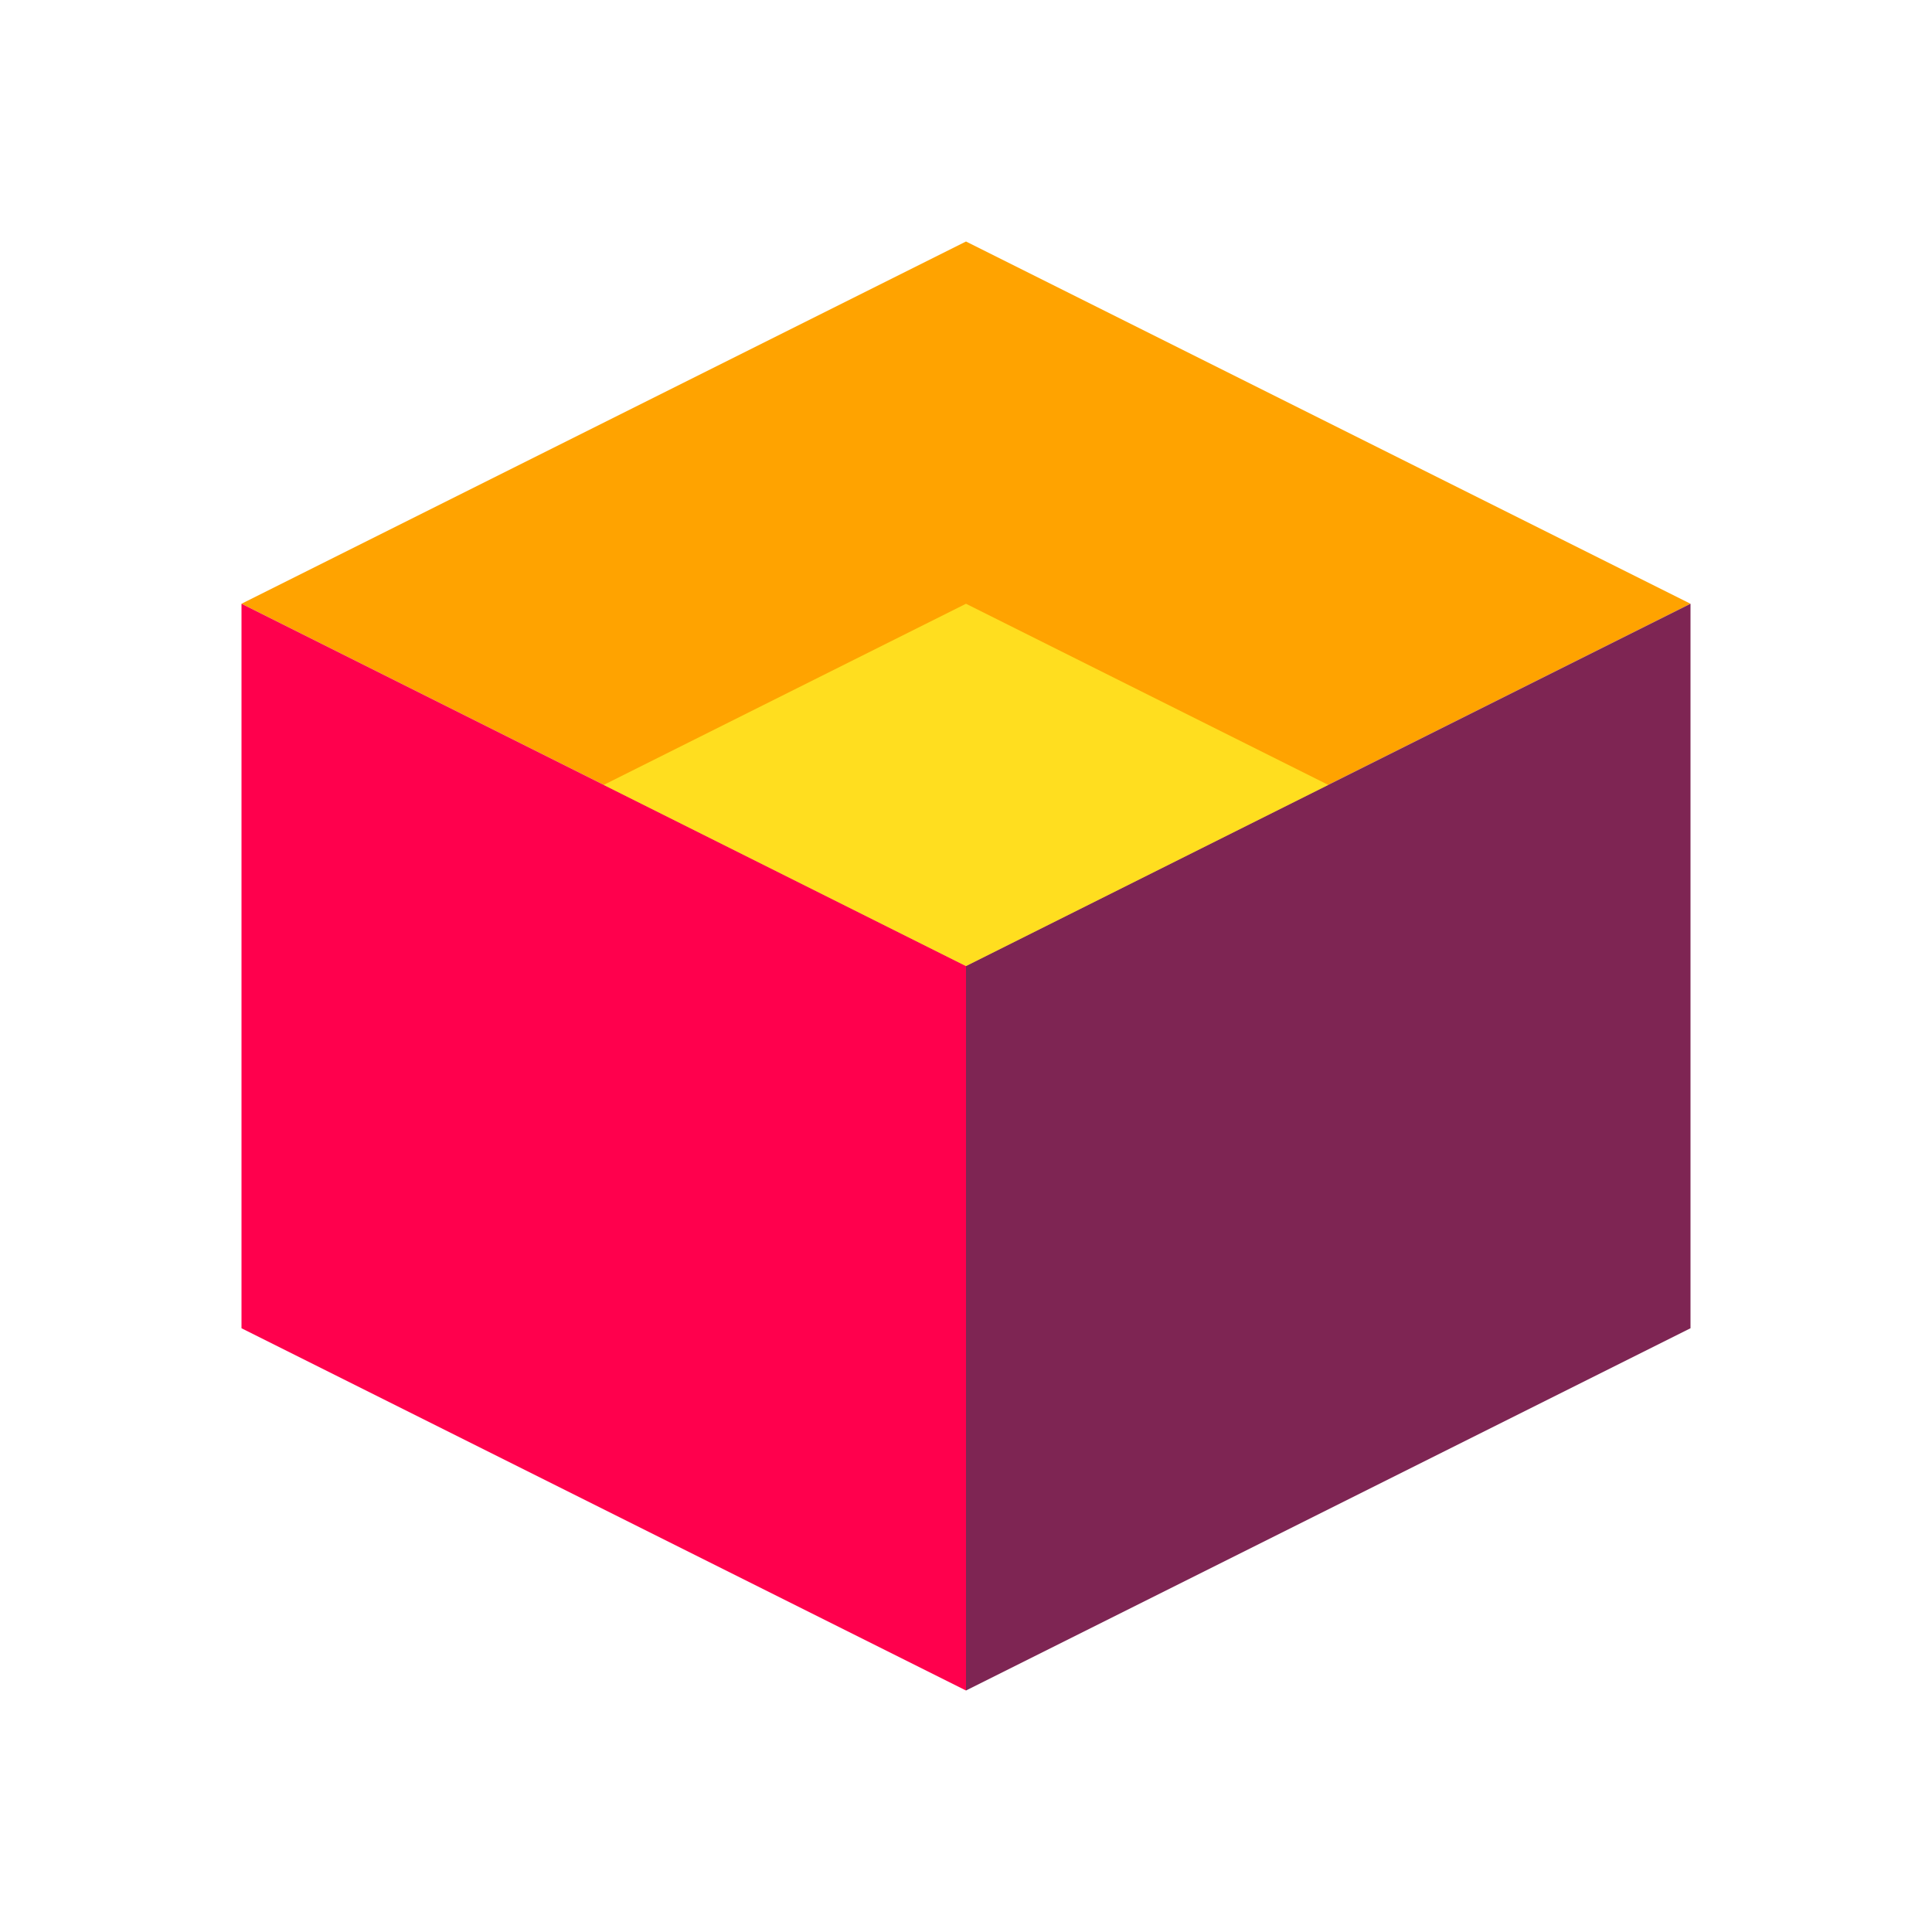
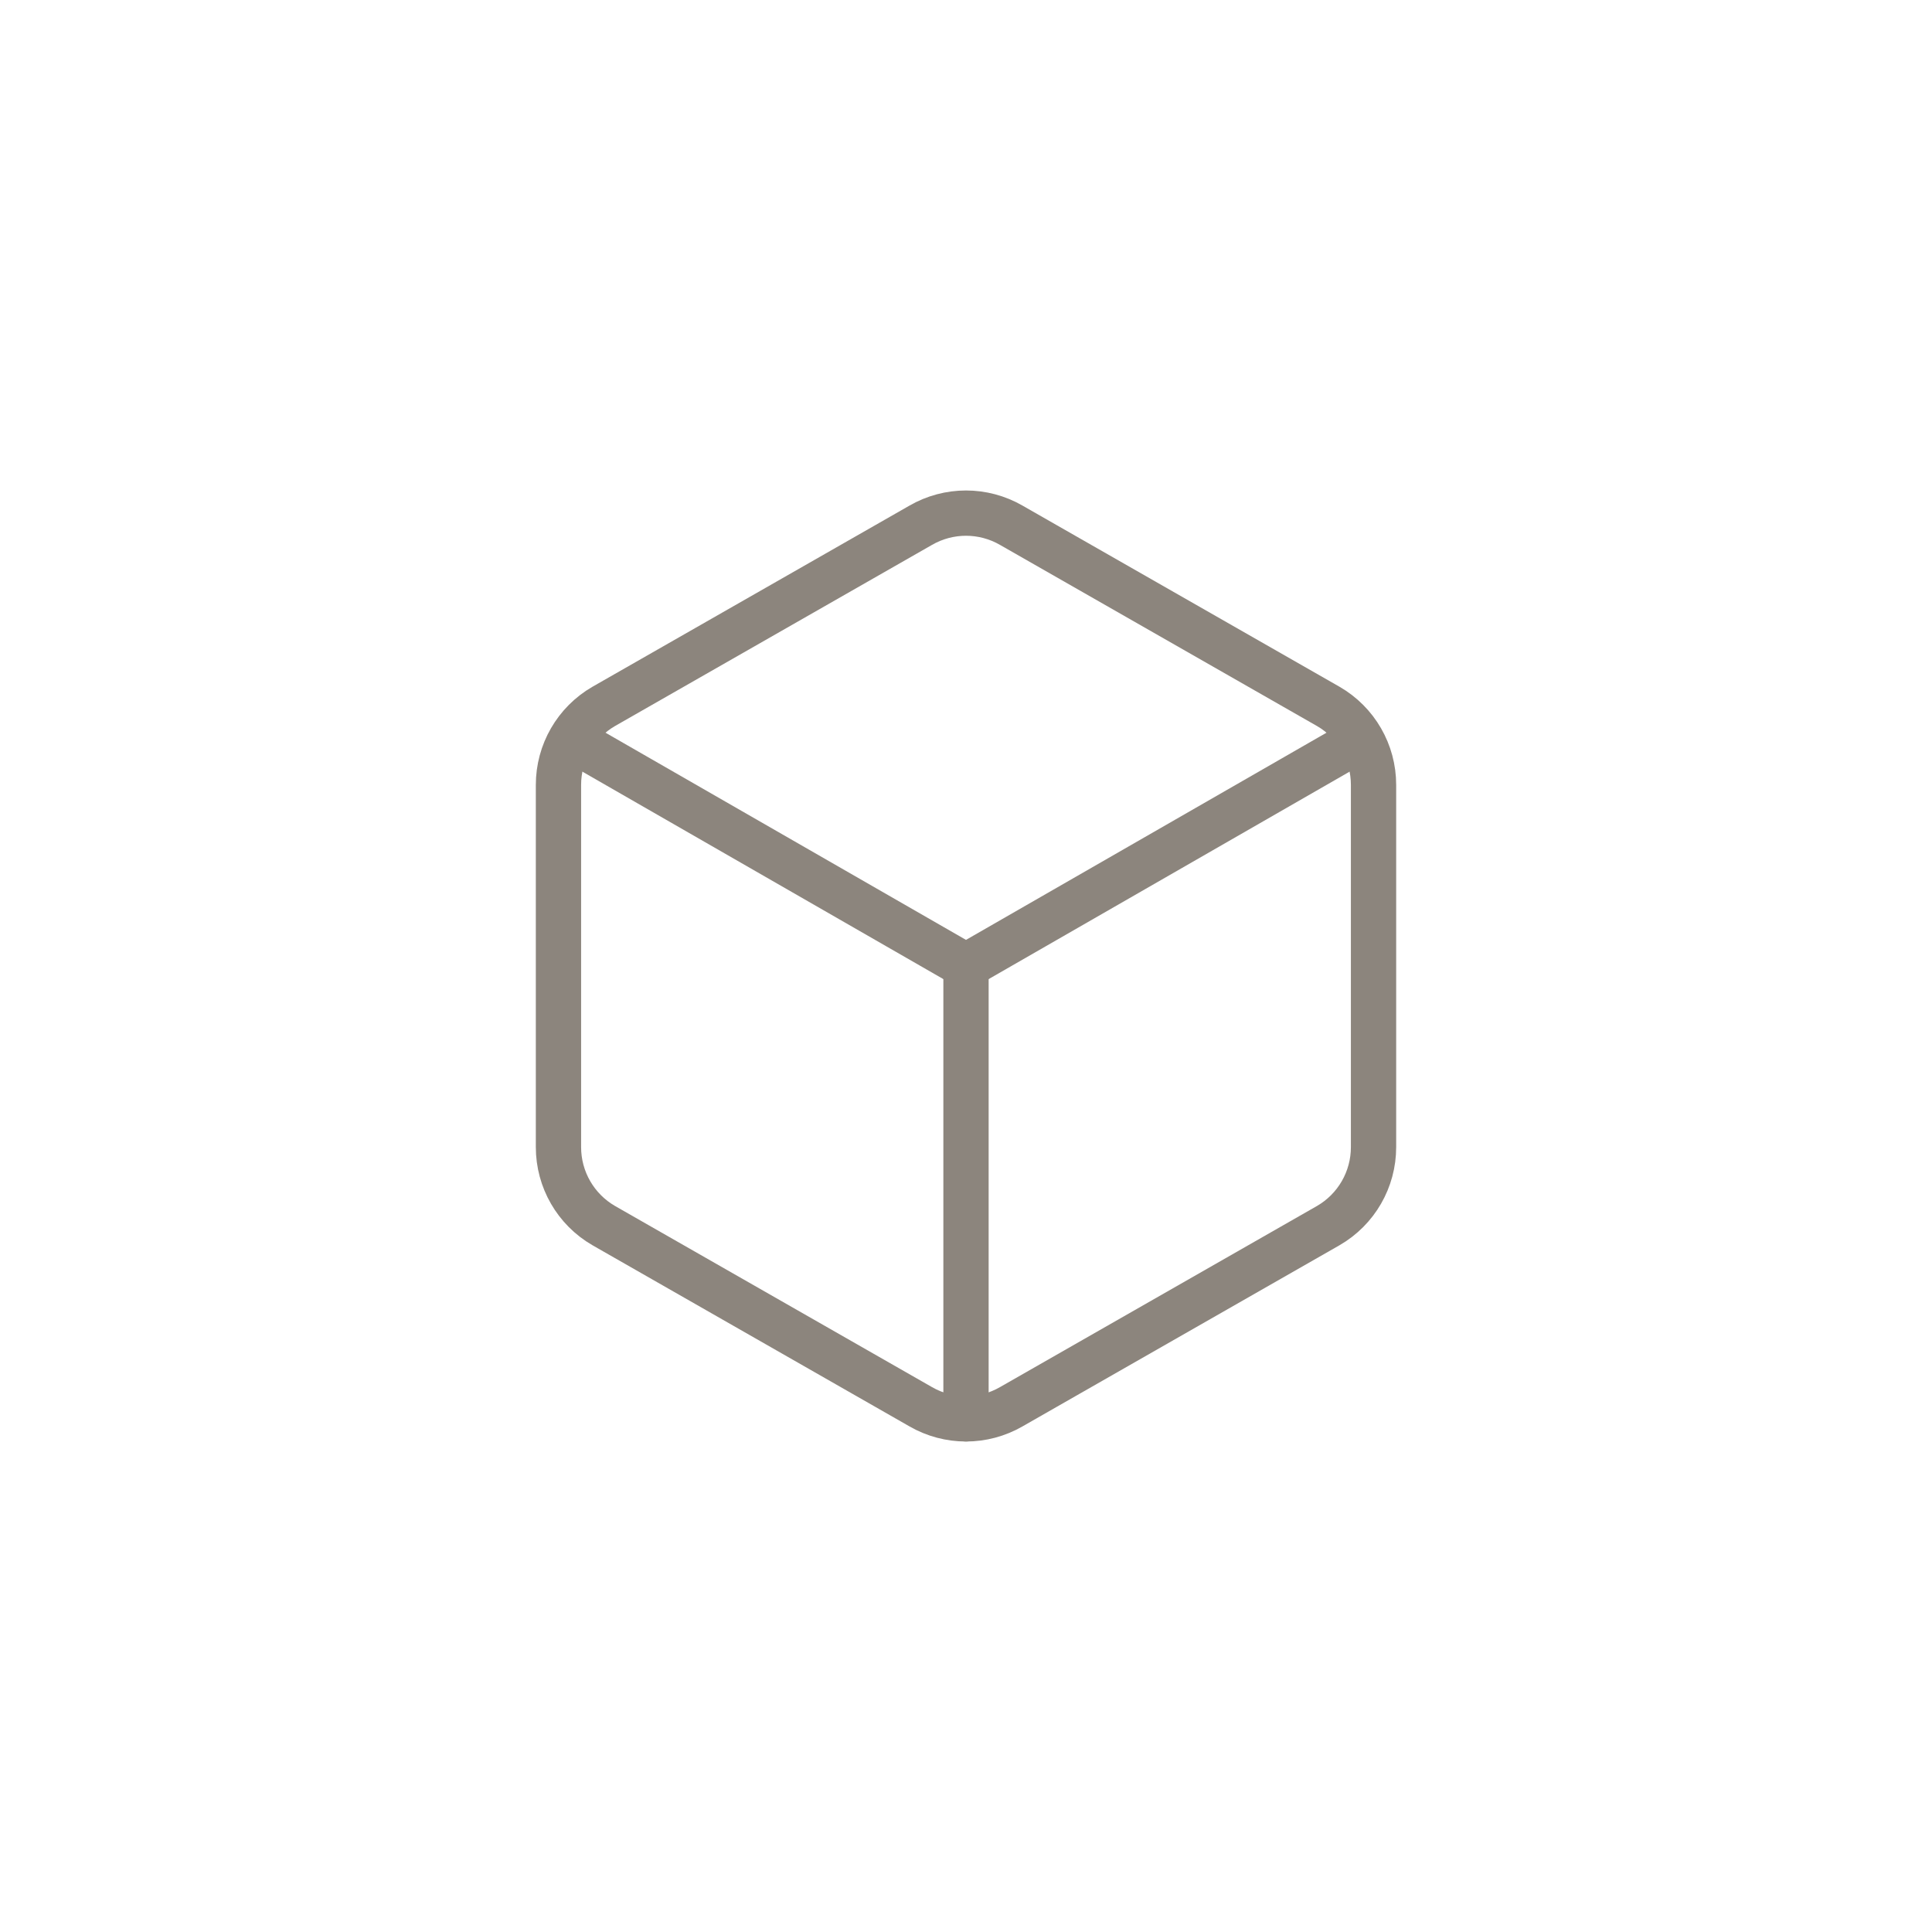
- <svg xmlns="http://www.w3.org/2000/svg" width="64" height="64" viewBox="0 0 16 16" fill="none" style="image-rendering: pixelated;">
-   <polygon points="8,2 14,5 8,8 2,5" fill="#ffa300" />
-   <polygon points="2,5 8,8 8,14 2,11" fill="#ff004d" />
-   <polygon points="8,8 14,5 14,11 8,14" fill="#7e2553" />
-   <polygon points="8,5 11,6.5 8,8 5,6.5" fill="#ffec27" opacity="0.8" />
+ <svg xmlns="http://www.w3.org/2000/svg" width="128" height="128" viewBox="0 0 128 128" fill="none" stroke="#8c857d" stroke-width="3" stroke-linecap="round" stroke-linejoin="round">
+   <path d="M91 52a6 6 0 0 0-3-5.2l-21-12a6 6 0 0 0-6 0l-21 12A6 6 0 0 0 37 52v24a6 6 0 0 0 3 5.2l21 12a6 6 0 0 0 6 0l21-12a6 6 0 0 0 3-5.2Z" />
+   <path d="M37.9 49 64 64l26.1-15" />
+   <path d="M64 94V64" />
</svg>
